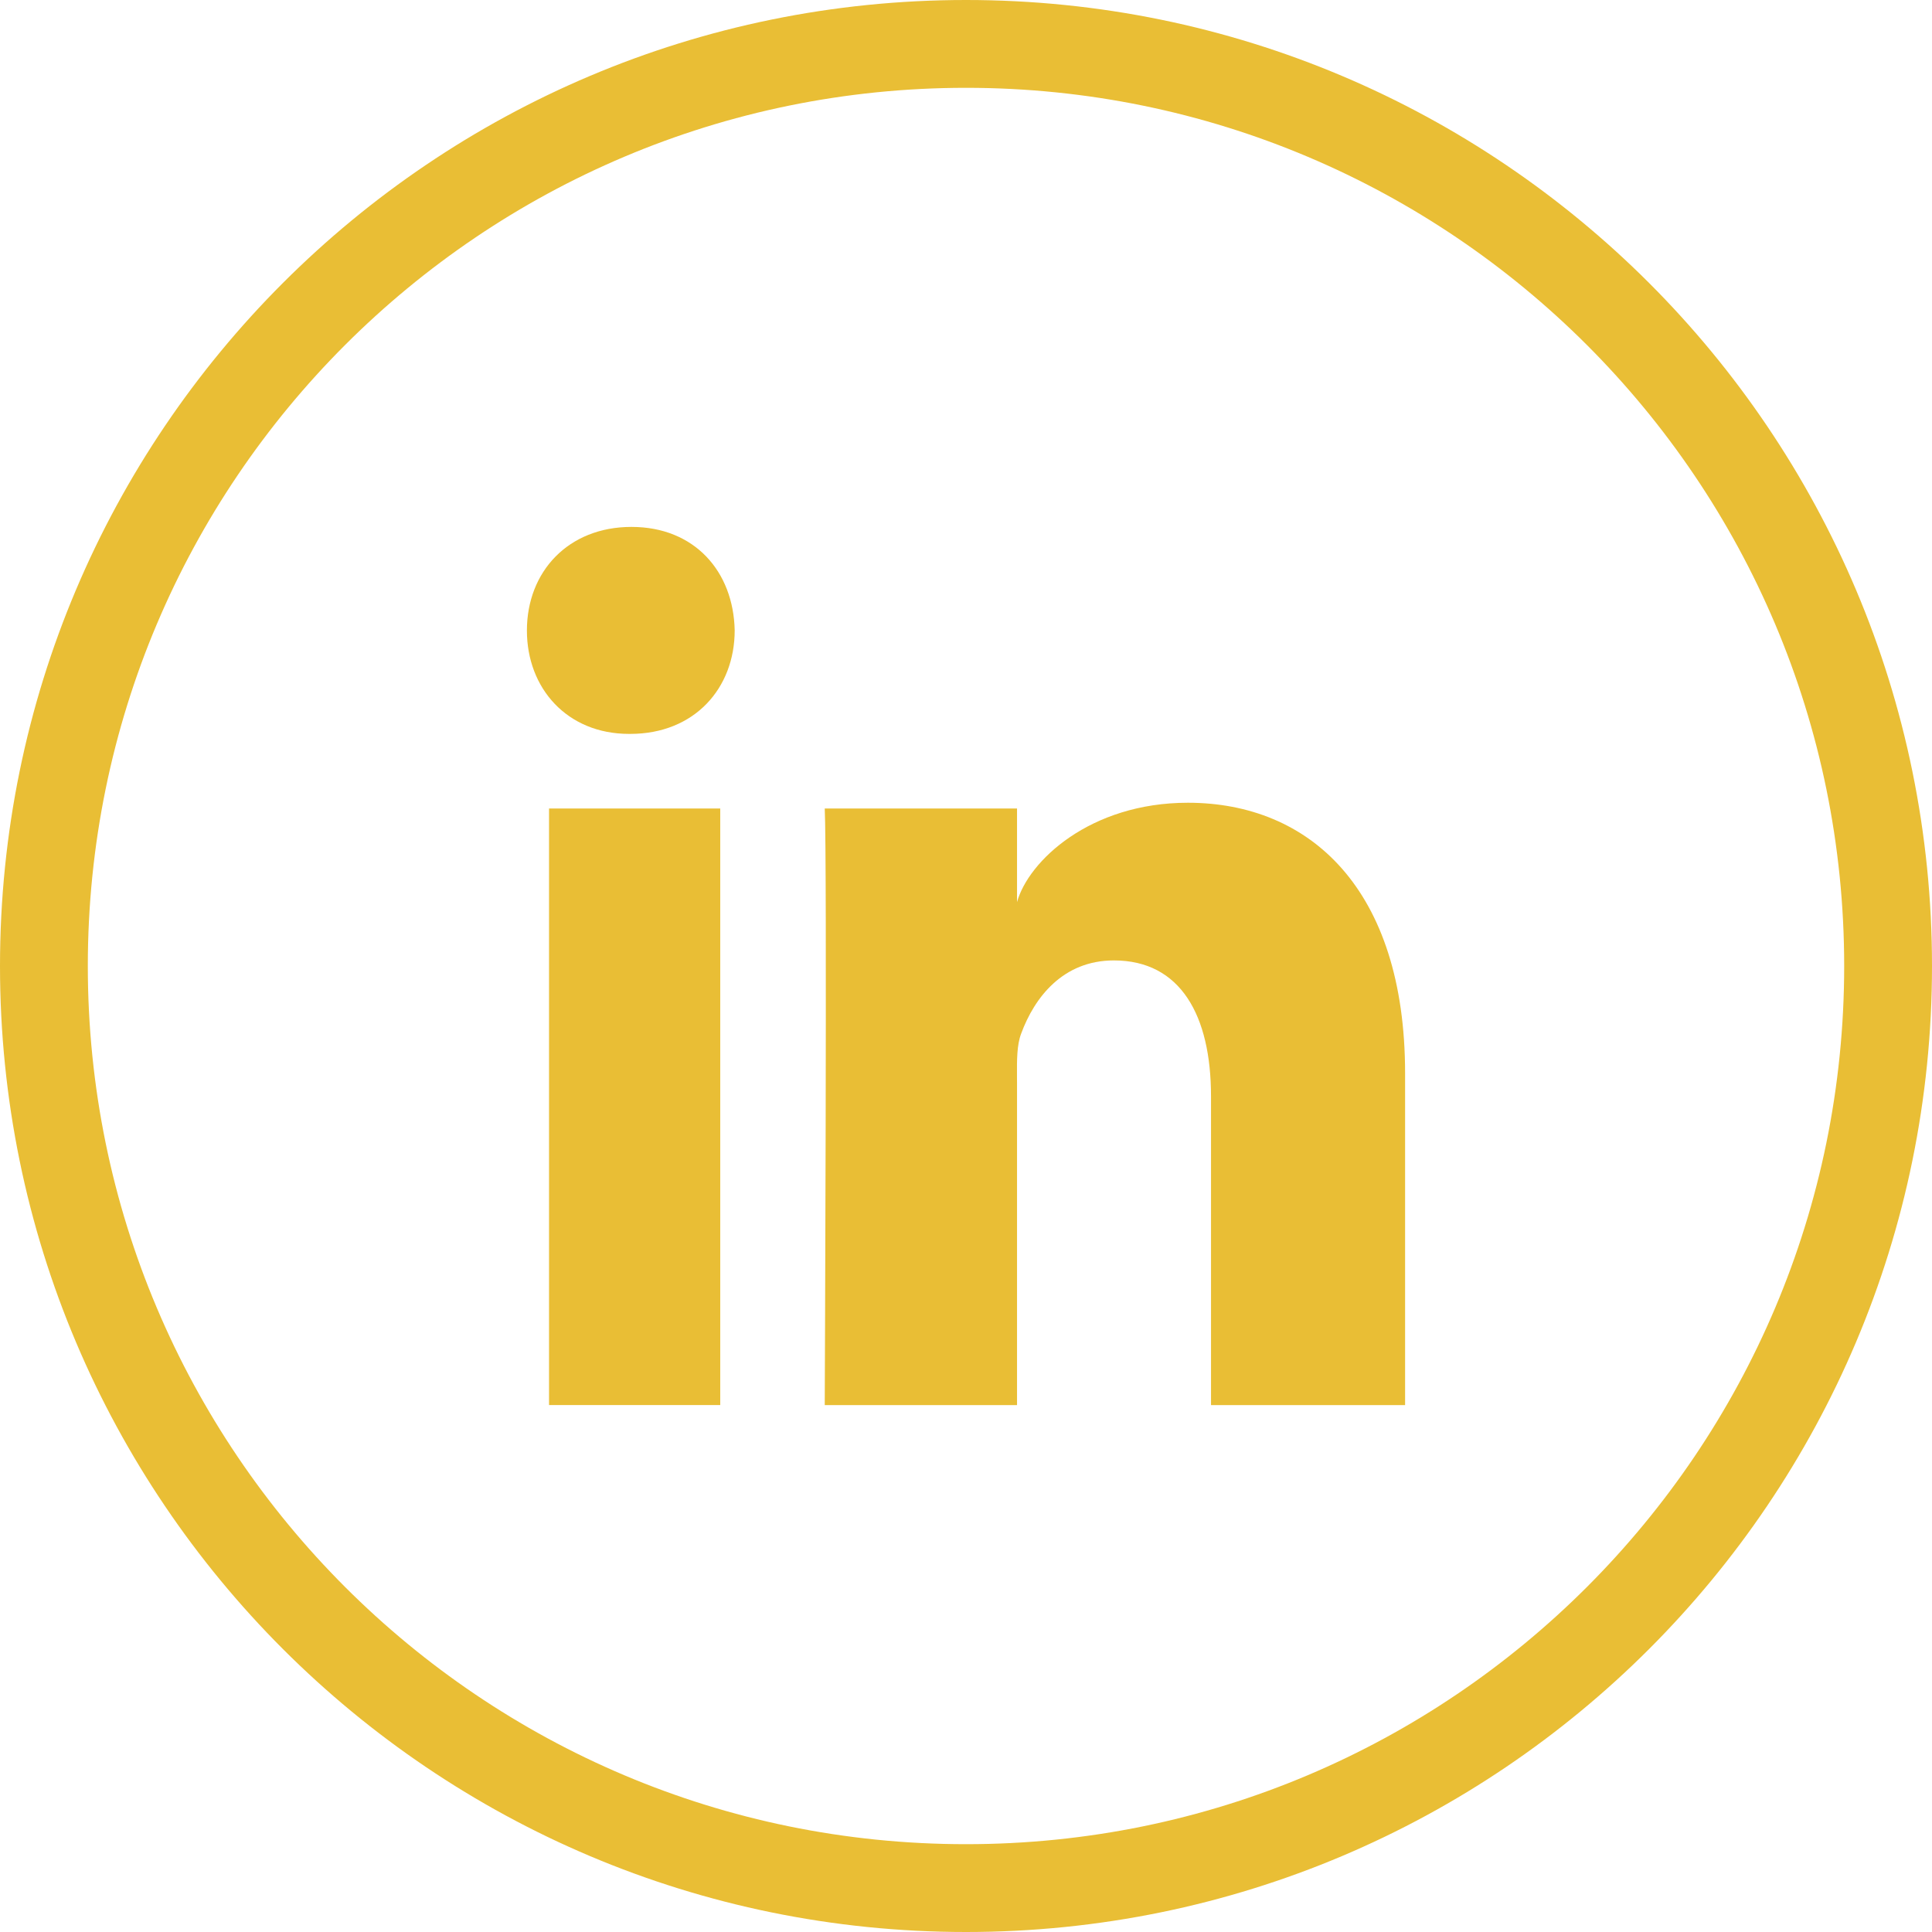
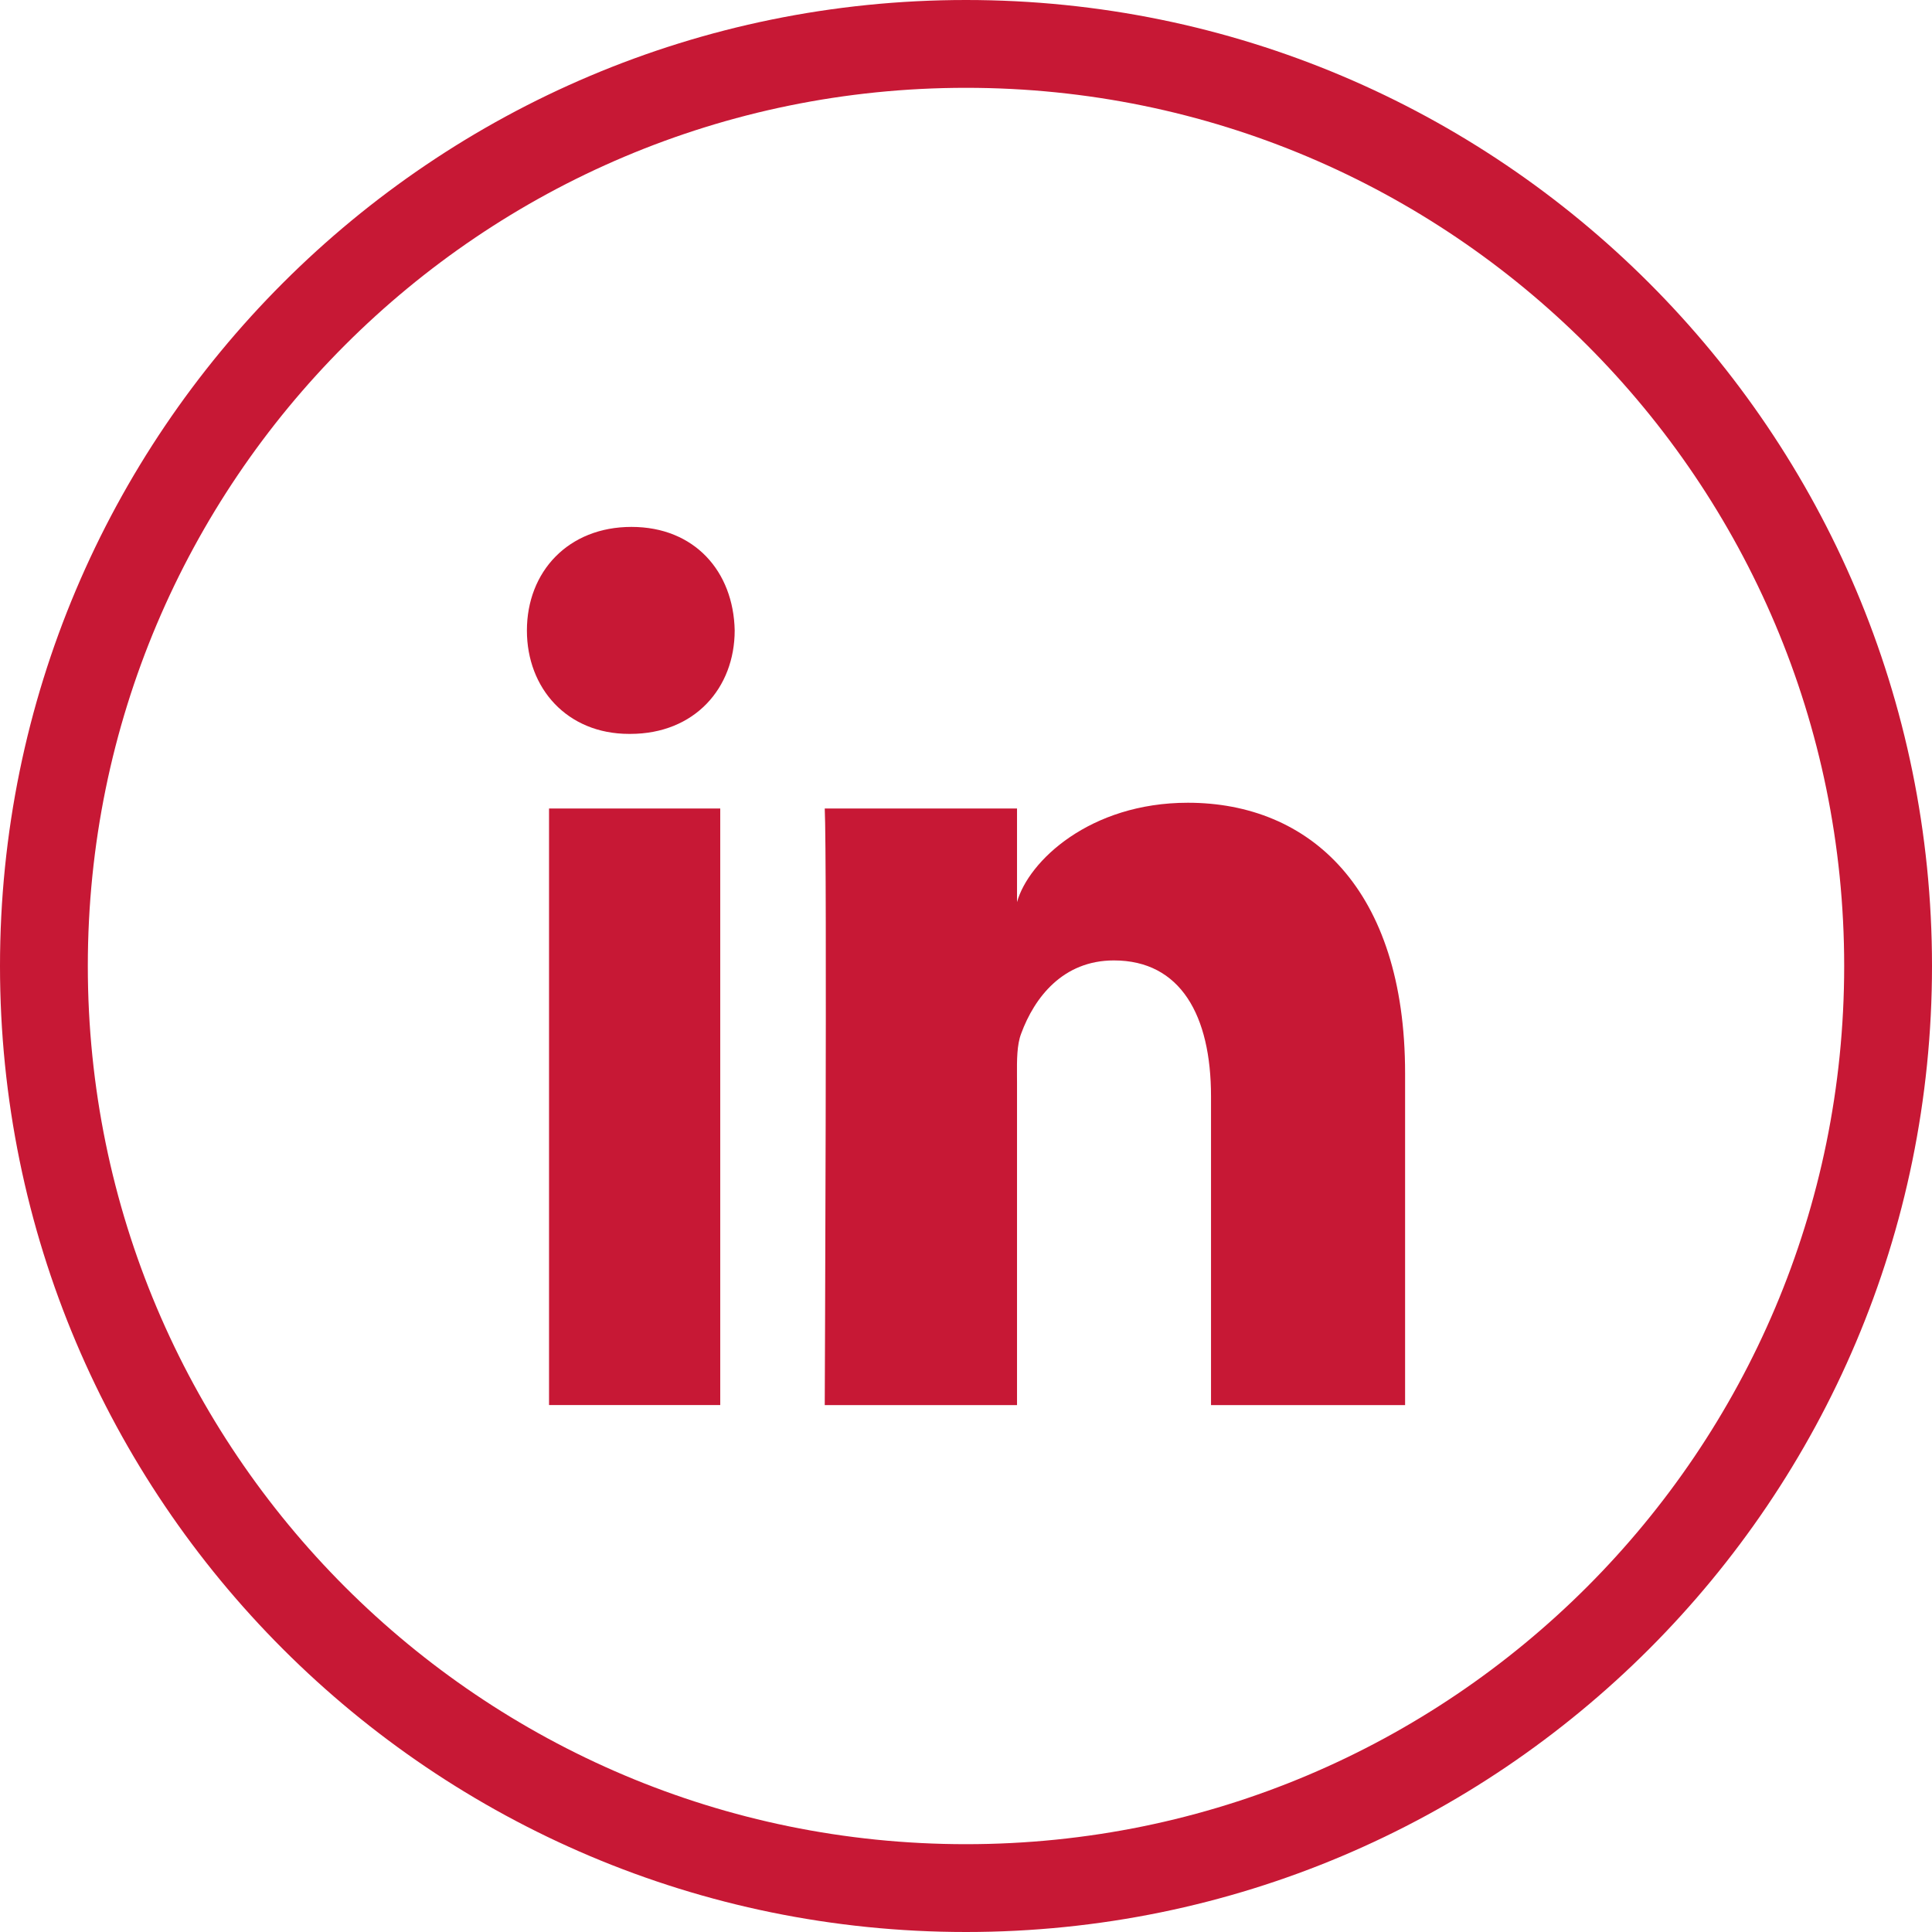
<svg xmlns="http://www.w3.org/2000/svg" width="44" height="44">
  <defs>
    <clipPath id="clip_0">
      <path d="M44 22C44 34.15 34.15 44 22 44C9.85 44 0 34.15 0 22C0 9.85 9.85 0 22 0C34.15 0 44 9.85 44 22Z" clip-rule="evenodd" />
    </clipPath>
    <linearGradient id="grad1" x1="0%" y1="100%" x2="0%" y2="0%">
-       <stop offset="0%" style="stop-color:rgb(233, 190, 53);stop-opacity:1" />
+       <stop offset="0%" style="stop-color:rgb(199, 24, 53);stop-opacity:1" />
      <stop offset="100%" style="stop-color:rgb(245, 12, 72);stop-opacity:1" />
    </linearGradient>
  </defs>
  <g clip-path="url(#clip_0)">
-     <path fill="none" stroke="rgb(233, 190, 53)" stroke-width="4" stroke-linecap="round" stroke-linejoin="round" d="M22 44C34.15 44 44 34.15 44 22C44 9.85 34.15 0 22 0C9.85 0 0 9.85 0 22C0 34.15 9.85 44 22 44Z" />
+     <path fill="none" stroke="rgb(199, 24, 53)" stroke-width="4" stroke-linecap="round" stroke-linejoin="round" d="M22 44C34.15 44 44 34.15 44 22C44 9.85 34.15 0 22 0C9.85 0 0 9.85 0 22C0 34.15 9.85 44 22 44Z" />
  </g>
  <defs>
    <clipPath id="clip_1">
      <rect x="-400" y="-40" width="664" height="584" clip-rule="evenodd" />
    </clipPath>
  </defs>
  <g clip-path="url(#clip_1)">
-     <path fill="rgb(233, 190, 53)" stroke="none" transform="translate(12 12)" d="M2.354 4.714L2.326 4.714C0.915 4.714 0 3.675 0 2.36C0 1.018 0.942 0 2.381 0C3.819 0 4.704 1.015 4.732 2.356C4.732 3.671 3.819 4.714 2.354 4.714ZM15.58 20L20 20L20 12.445C20 8.238 17.823 6.282 15.053 6.282C12.82 6.282 11.421 7.613 11.162 8.545L11.162 6.413L6.783 6.413C6.839 7.545 6.783 20 6.783 20L11.162 20L11.162 12.648C11.162 12.599 11.162 12.55 11.161 12.502C11.159 12.142 11.158 11.795 11.257 11.538C11.558 10.72 12.205 9.873 13.368 9.873C14.888 9.873 15.58 11.128 15.58 12.968L15.58 20ZM0.504 6.413L4.403 6.413L4.403 19.999L0.504 19.999L0.504 6.413Z" fill-rule="evenodd" />
+     <path fill="rgb(199, 24, 53)" stroke="none" transform="translate(12 12)" d="M2.354 4.714L2.326 4.714C0.915 4.714 0 3.675 0 2.36C0 1.018 0.942 0 2.381 0C3.819 0 4.704 1.015 4.732 2.356C4.732 3.671 3.819 4.714 2.354 4.714ZM15.58 20L20 20L20 12.445C20 8.238 17.823 6.282 15.053 6.282C12.82 6.282 11.421 7.613 11.162 8.545L11.162 6.413L6.783 6.413C6.839 7.545 6.783 20 6.783 20L11.162 20L11.162 12.648C11.162 12.599 11.162 12.55 11.161 12.502C11.159 12.142 11.158 11.795 11.257 11.538C11.558 10.72 12.205 9.873 13.368 9.873C14.888 9.873 15.58 11.128 15.58 12.968L15.58 20ZM0.504 6.413L4.403 6.413L4.403 19.999L0.504 19.999L0.504 6.413Z" fill-rule="evenodd" />
  </g>
</svg>
